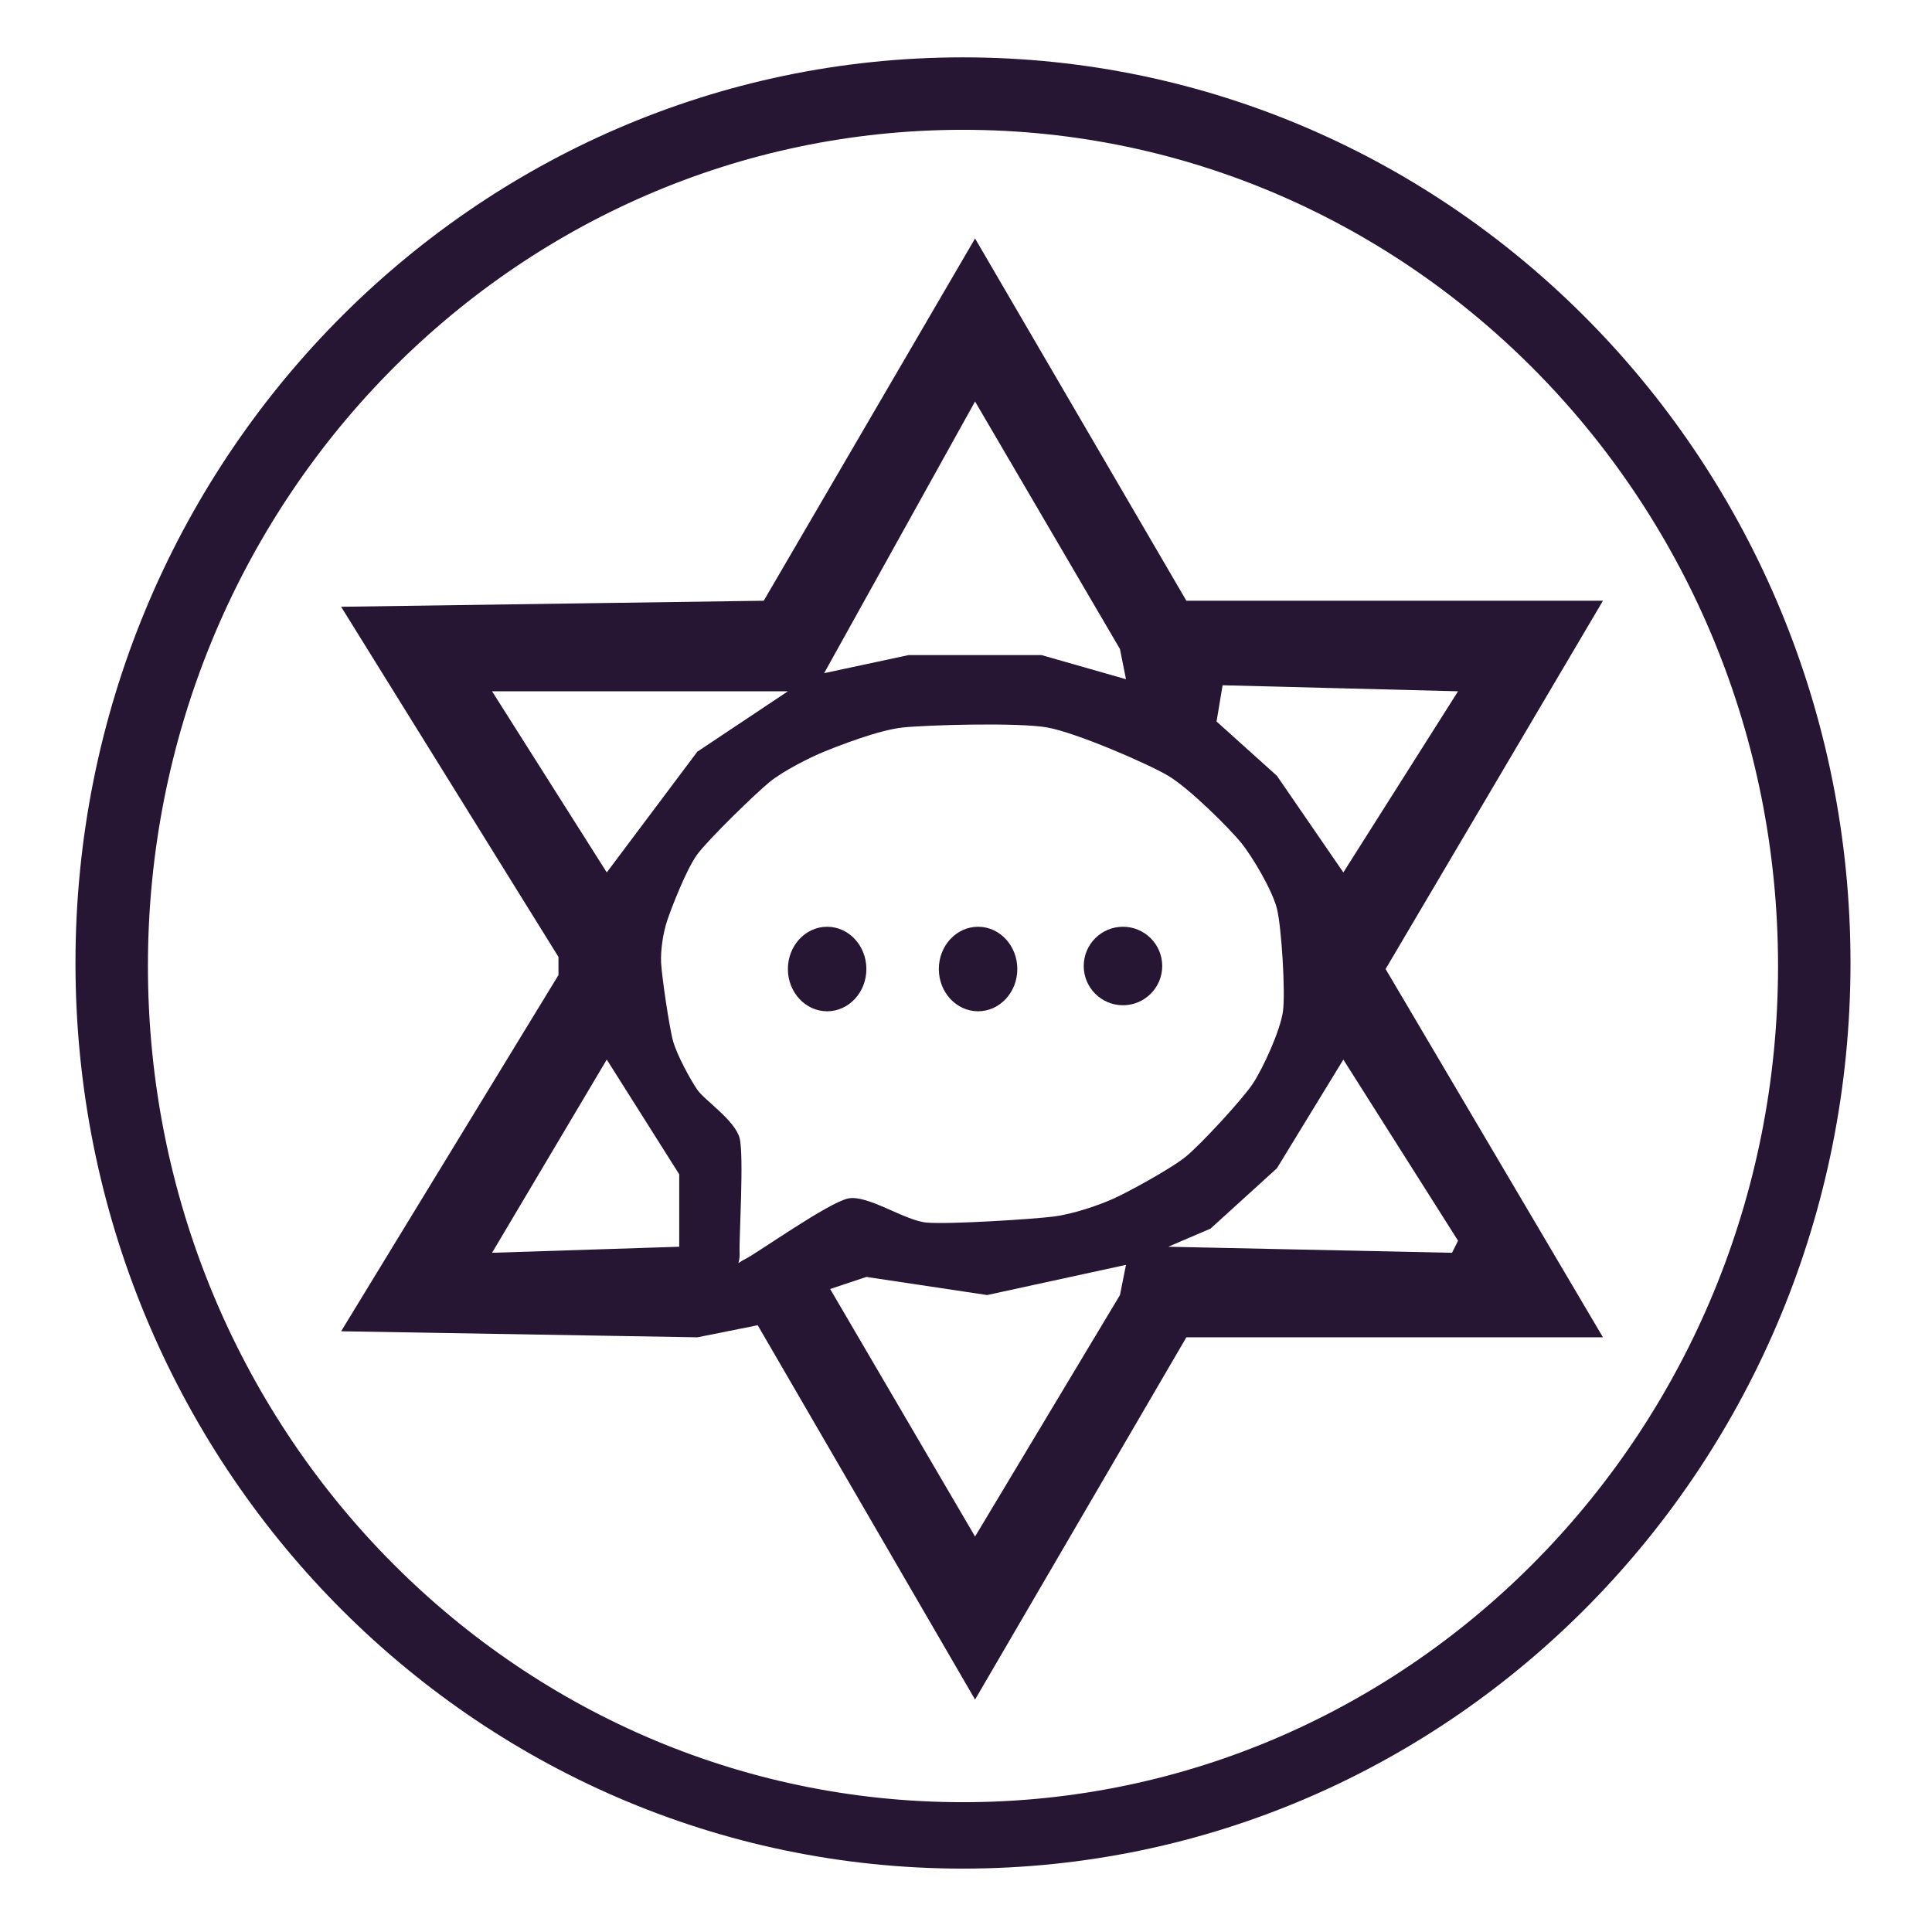
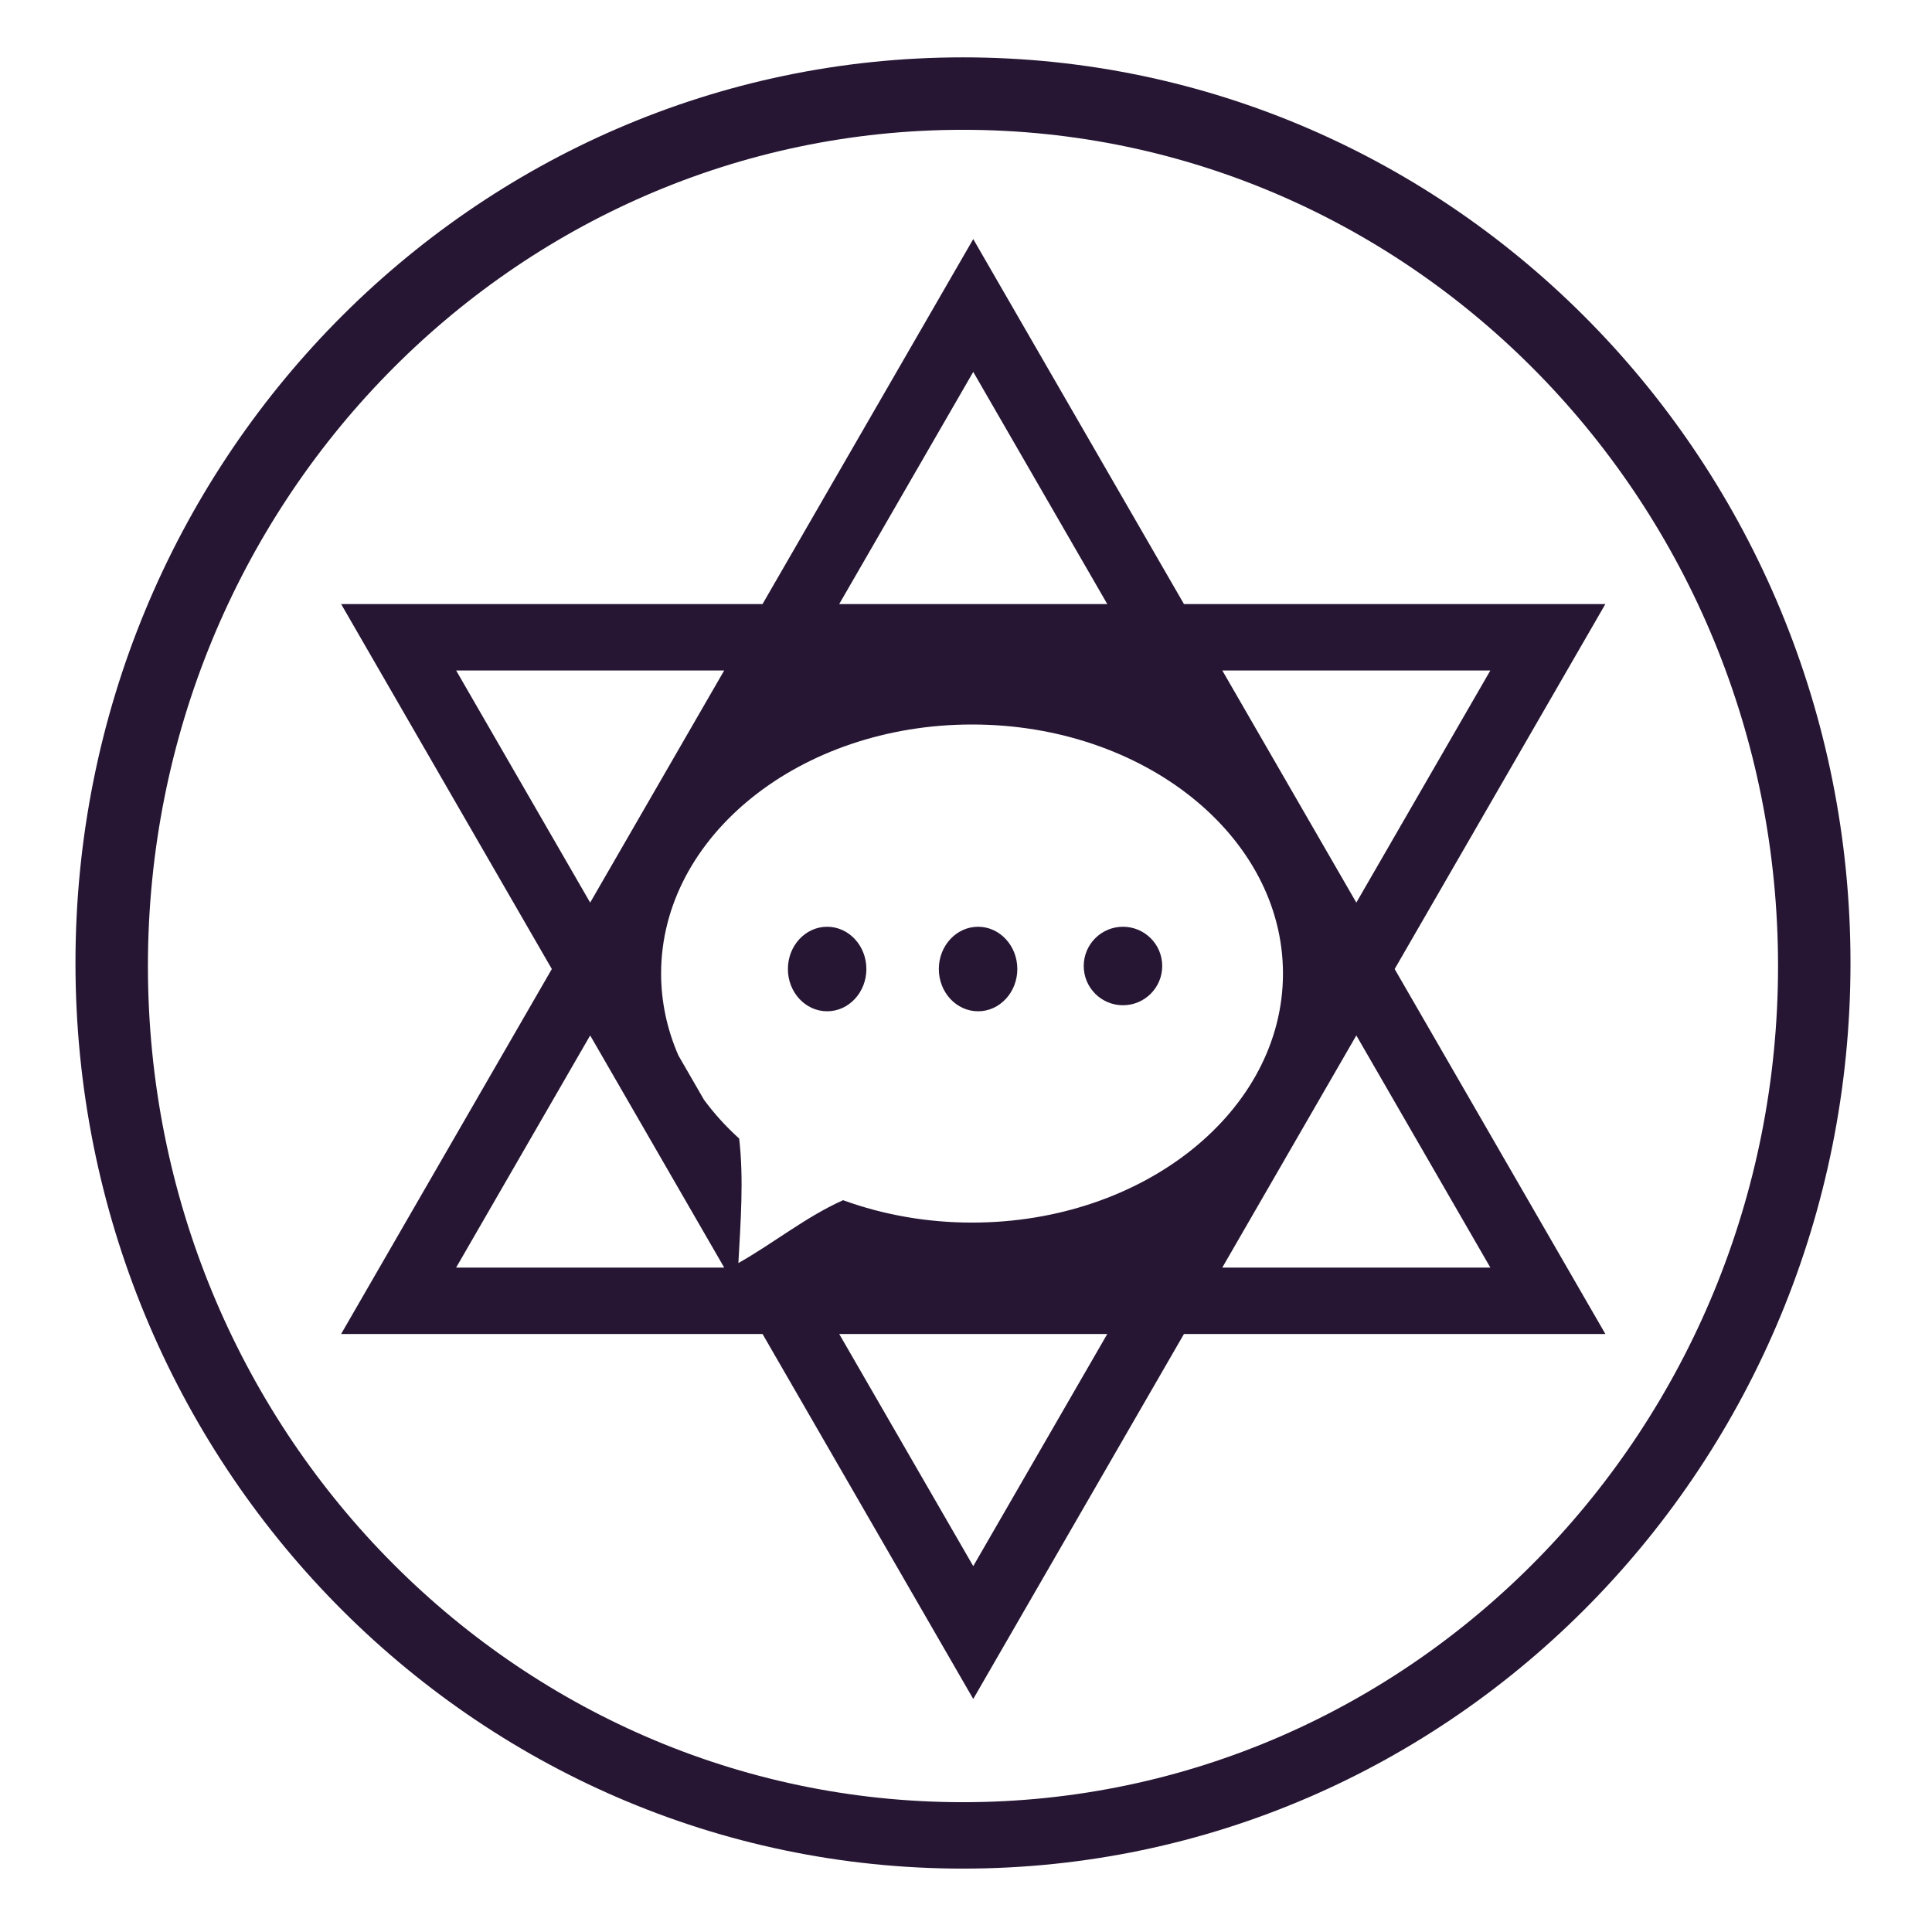
<svg xmlns="http://www.w3.org/2000/svg" width="320" height="320" viewBox="0 0 320 320" role="img" aria-labelledby="title desc">
  <g style="color:#261633" transform="translate(0.000,0.000) scale(1)">
-     <path d="M 294.00,150.00 A 147.00,150.00 0 1 0 0.00,150.00 A 147.00,150.00 0 1 0 294.00,150.00 Z M 282.00,150.50 A 135.00,138.50 0 1 0 12.00,150.50 A 135.00,138.50 0 1 0 282.00,150.50 Z M 149,30 L 114,90 L 44,91 L 80,149 L 80,152 L 44,211 L 103,212 L 113,210 L 149,272 L 184,212 L 253,212 L 217,151 L 253,90 L 184,90 Z M 174,200 L 173,205 L 149,245 L 125,204 L 131,202 L 151,205 Z M 229,196 L 228,198 L 181,197 L 188,194 L 199,184 L 210,166 Z M 88,166 L 100,185 L 100,197 L 69,198 Z M 193.00,130.00 C 194.95,132.38 198.24,137.97 199.00,141.00 C 199.76,144.03 200.43,154.86 200.00,158.00 C 199.57,161.14 196.73,167.40 195.00,170.00 C 193.27,172.60 186.49,179.94 184.00,182.00 C 181.51,184.06 174.38,187.92 172.00,189.00 C 169.62,190.08 165.36,191.57 162.00,192.00 C 158.64,192.43 144.68,193.32 141.00,193.00 C 137.32,192.68 131.25,188.35 128.00,189.00 C 124.75,189.65 112.95,198.03 111.00,199.00 C 109.05,199.97 110.11,200.17 110.00,198.00 C 109.89,195.83 110.76,181.93 110.00,179.00 C 109.24,176.07 104.19,172.73 103.00,171.00 C 101.81,169.27 99.65,165.28 99.00,163.00 C 98.35,160.72 97.11,152.17 97.00,150.00 C 96.89,147.83 97.35,144.95 98.00,143.00 C 98.65,141.05 101.16,134.49 103.00,132.00 C 104.84,129.51 112.72,121.84 115.00,120.00 C 117.28,118.16 121.62,115.97 124.00,115.00 C 126.38,114.03 132.99,111.43 137.00,111.00 C 141.01,110.57 156.23,110.13 161.00,111.00 C 165.77,111.87 177.53,116.94 181.00,119.00 C 184.47,121.06 191.05,127.62 193.00,130.00 Z M 180.00,150.50 A 6.50,6.50 0 1 0 167.00,150.50 A 6.50,6.50 0 1 0 180.00,150.50 Z M 156.00,151.00 A 6.50,7.00 0 1 0 143.00,151.00 A 6.50,7.00 0 1 0 156.00,151.00 Z M 131.00,151.00 A 6.50,7.00 0 1 0 118.00,151.00 A 6.50,7.00 0 1 0 131.00,151.00 Z M 189,110 L 190,104 L 229,105 L 210,135 L 199,119 Z M 69,105 L 118,105 L 103,115 L 88,135 Z M 149,57 L 173,98 L 174,103 L 160,99 L 138,99 L 124,102 Z" fill="currentColor" fill-rule="evenodd" transform="translate(12.50,9.50)" />
+     <path d="M 294.00,150.00 A 147.00,150.00 0 1 0 0.00,150.00 A 147.00,150.00 0 1 0 294.00,150.00 Z M 282.00,150.50 A 135.00,138.50 0 1 0 12.00,150.50 A 135.00,138.50 0 1 0 282.00,150.50 Z M 113.8,90.55 L 44,90.55 L 78.9,151 L 44,211.45 L 113.8,211.45 L 148.7,271.9 L 183.6,211.45 L 253.4,211.45 L 218.5,151 L 253.4,90.55 L 183.6,90.55 L 148.7,30.1 Z M 170.9,211.45 L 148.7,249.9 L 126.5,211.45 Z M 189.95,101.55 L 234.35,101.55 L 212.15,140 Z M 85.25,140 L 63.05,101.55 L 107.45,101.55 Z M 189.95,200.45 L 212.15,162 L 234.35,200.45 Z M 63.05,200.45 L 85.25,162 L 107.45,200.45 Z M 148.7,52.1 L 170.9,90.55 L 126.5,90.55 Z M 127.14,189.29 A 51.5,41.25 0 0 0 148.5,193 A 51.5,41.25 0 0 0 200,151.75 A 51.5,41.25 0 0 0 148.5,110.5 A 51.5,41.25 0 0 0 97,151.75 A 51.5,41.25 0 0 0 99.86,165.31 L 104.1,172.65 A 51.5,41.25 0 0 0 109.93,179.08 C 110.71,185.75 110.17,192.88 109.8,199.7 C 115.68,196.38 120.96,192.06 127.14,189.29 Z M 180.00,150.50 A 6.50,6.50 0 1 0 167.00,150.50 A 6.50,6.50 0 1 0 180.00,150.50 Z M 156.00,151.00 A 6.50,7.00 0 1 0 143.00,151.00 A 6.50,7.00 0 1 0 156.00,151.00 Z M 131.00,151.00 A 6.50,7.00 0 1 0 118.00,151.00 A 6.50,7.00 0 1 0 131.00,151.00 Z" fill="currentColor" fill-rule="evenodd" transform="translate(12.50,9.50)" />
  </g>
</svg>
